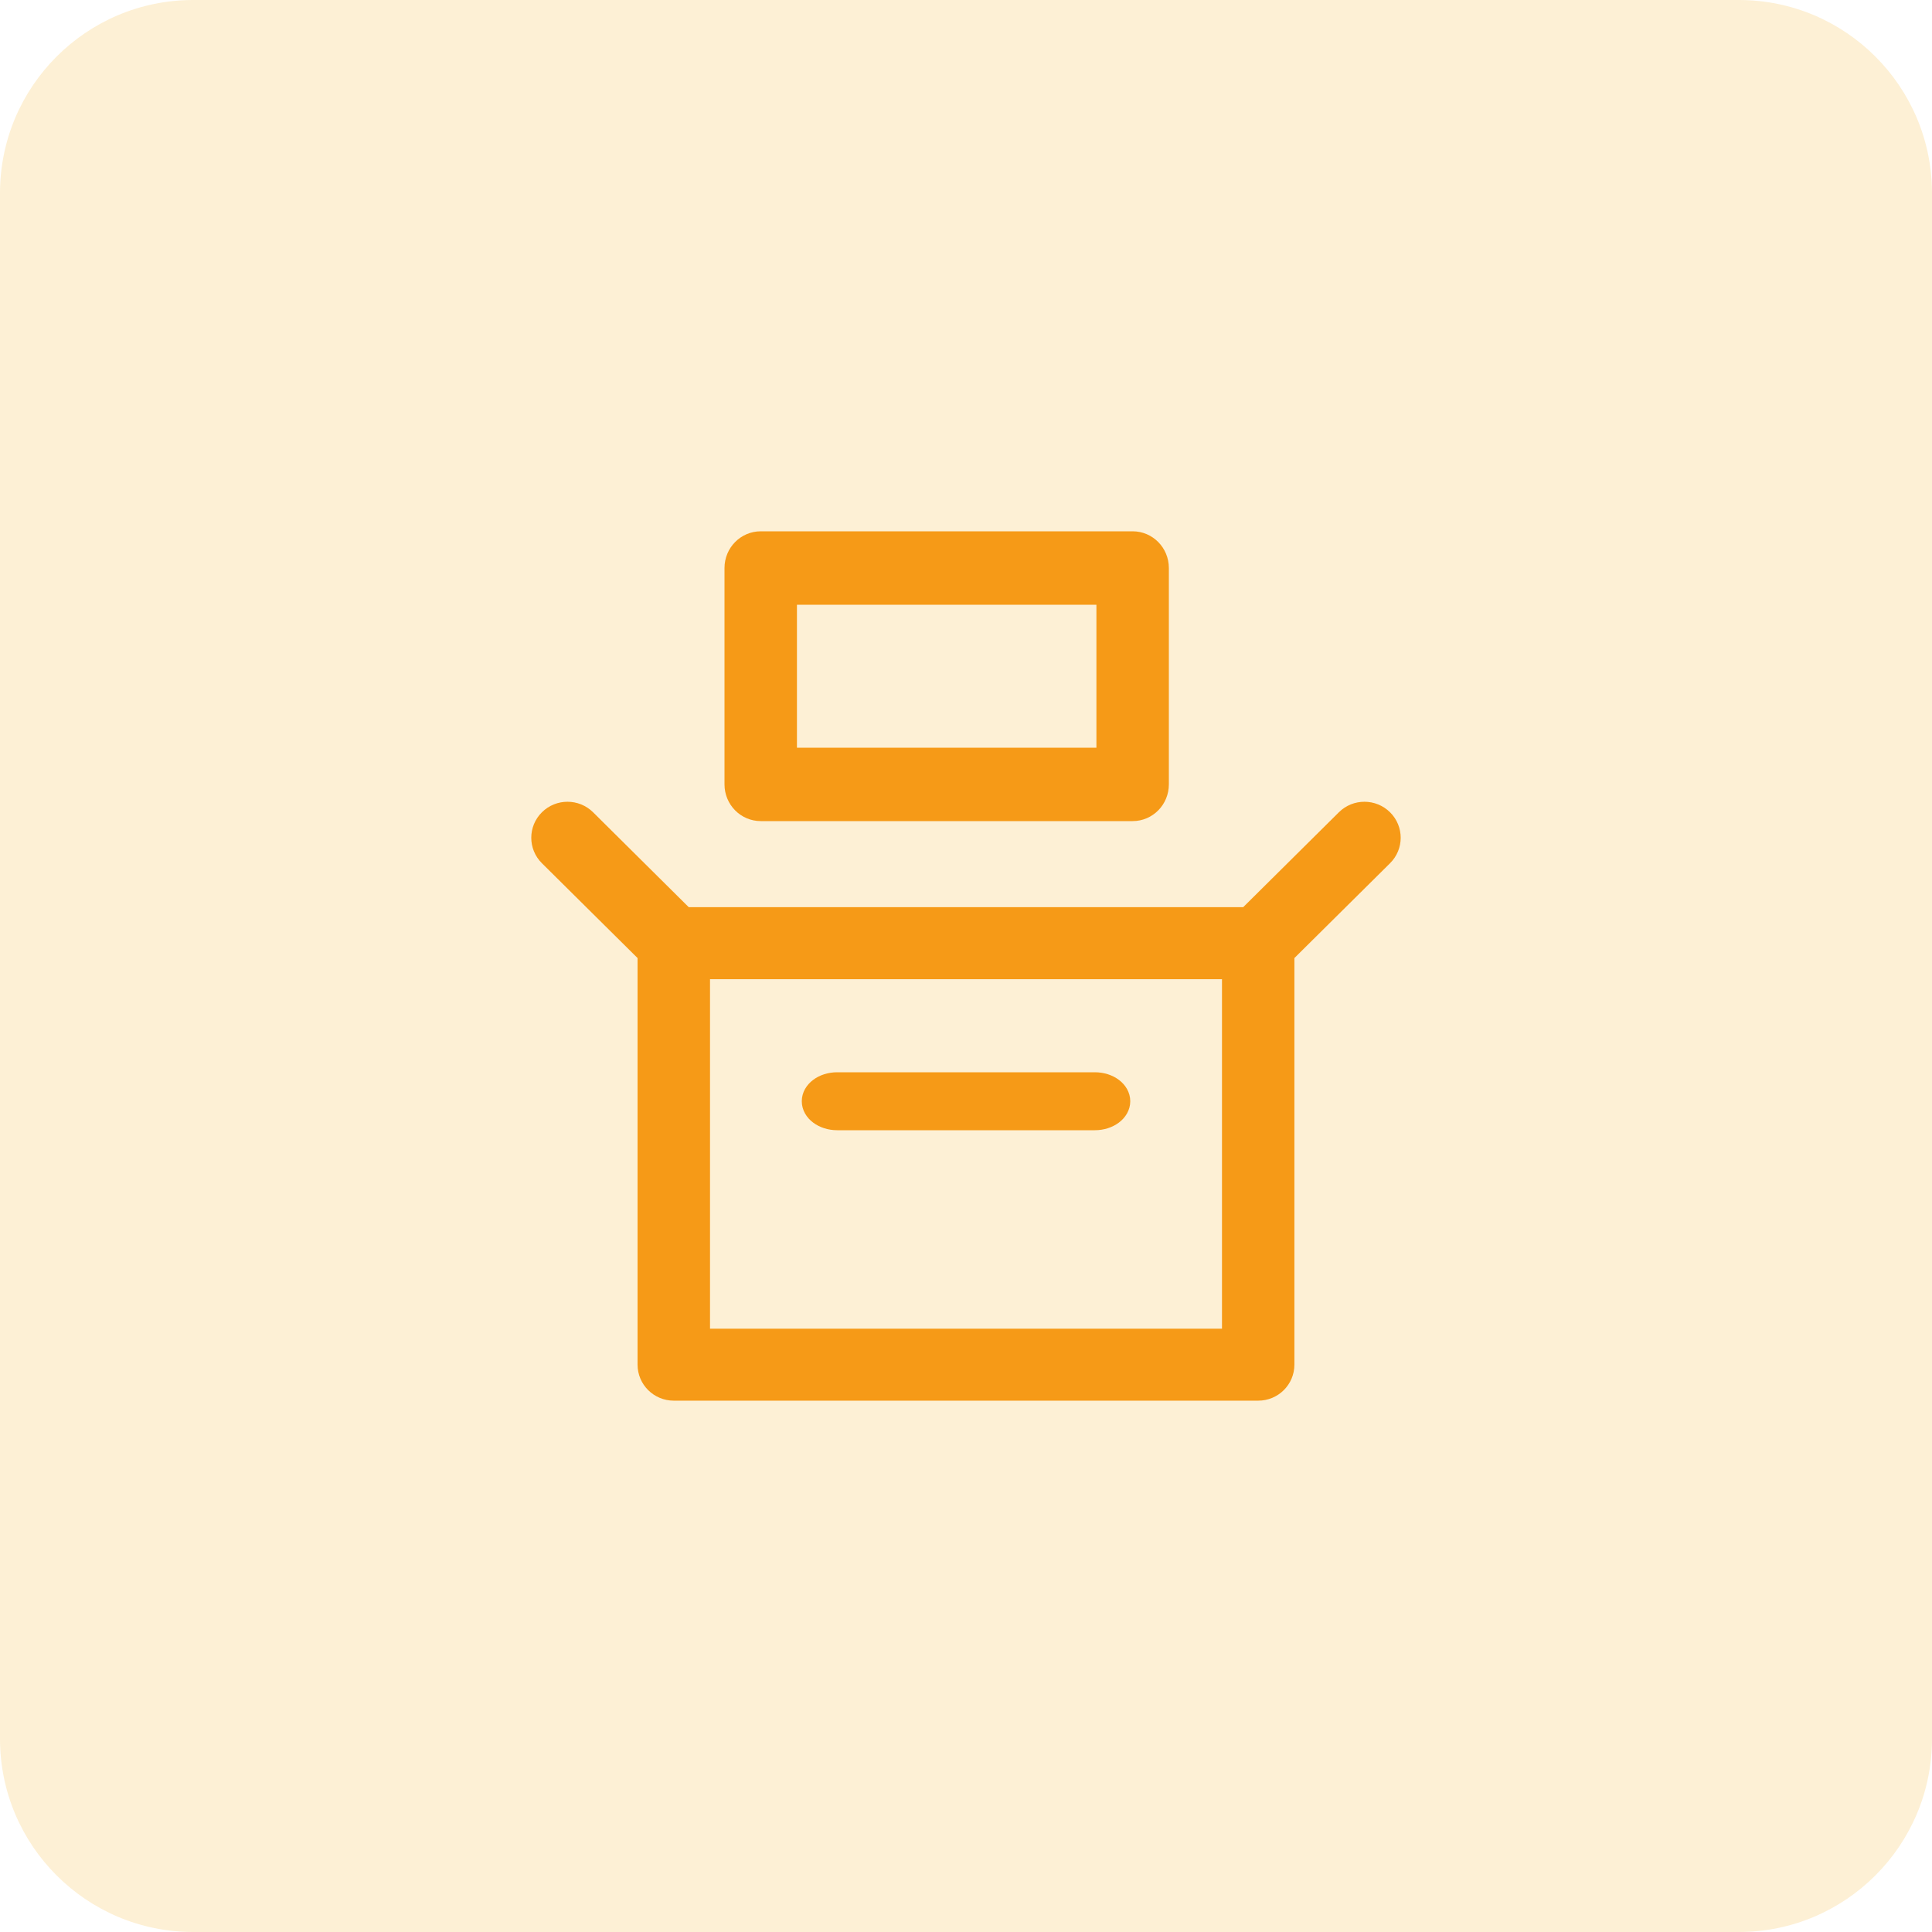
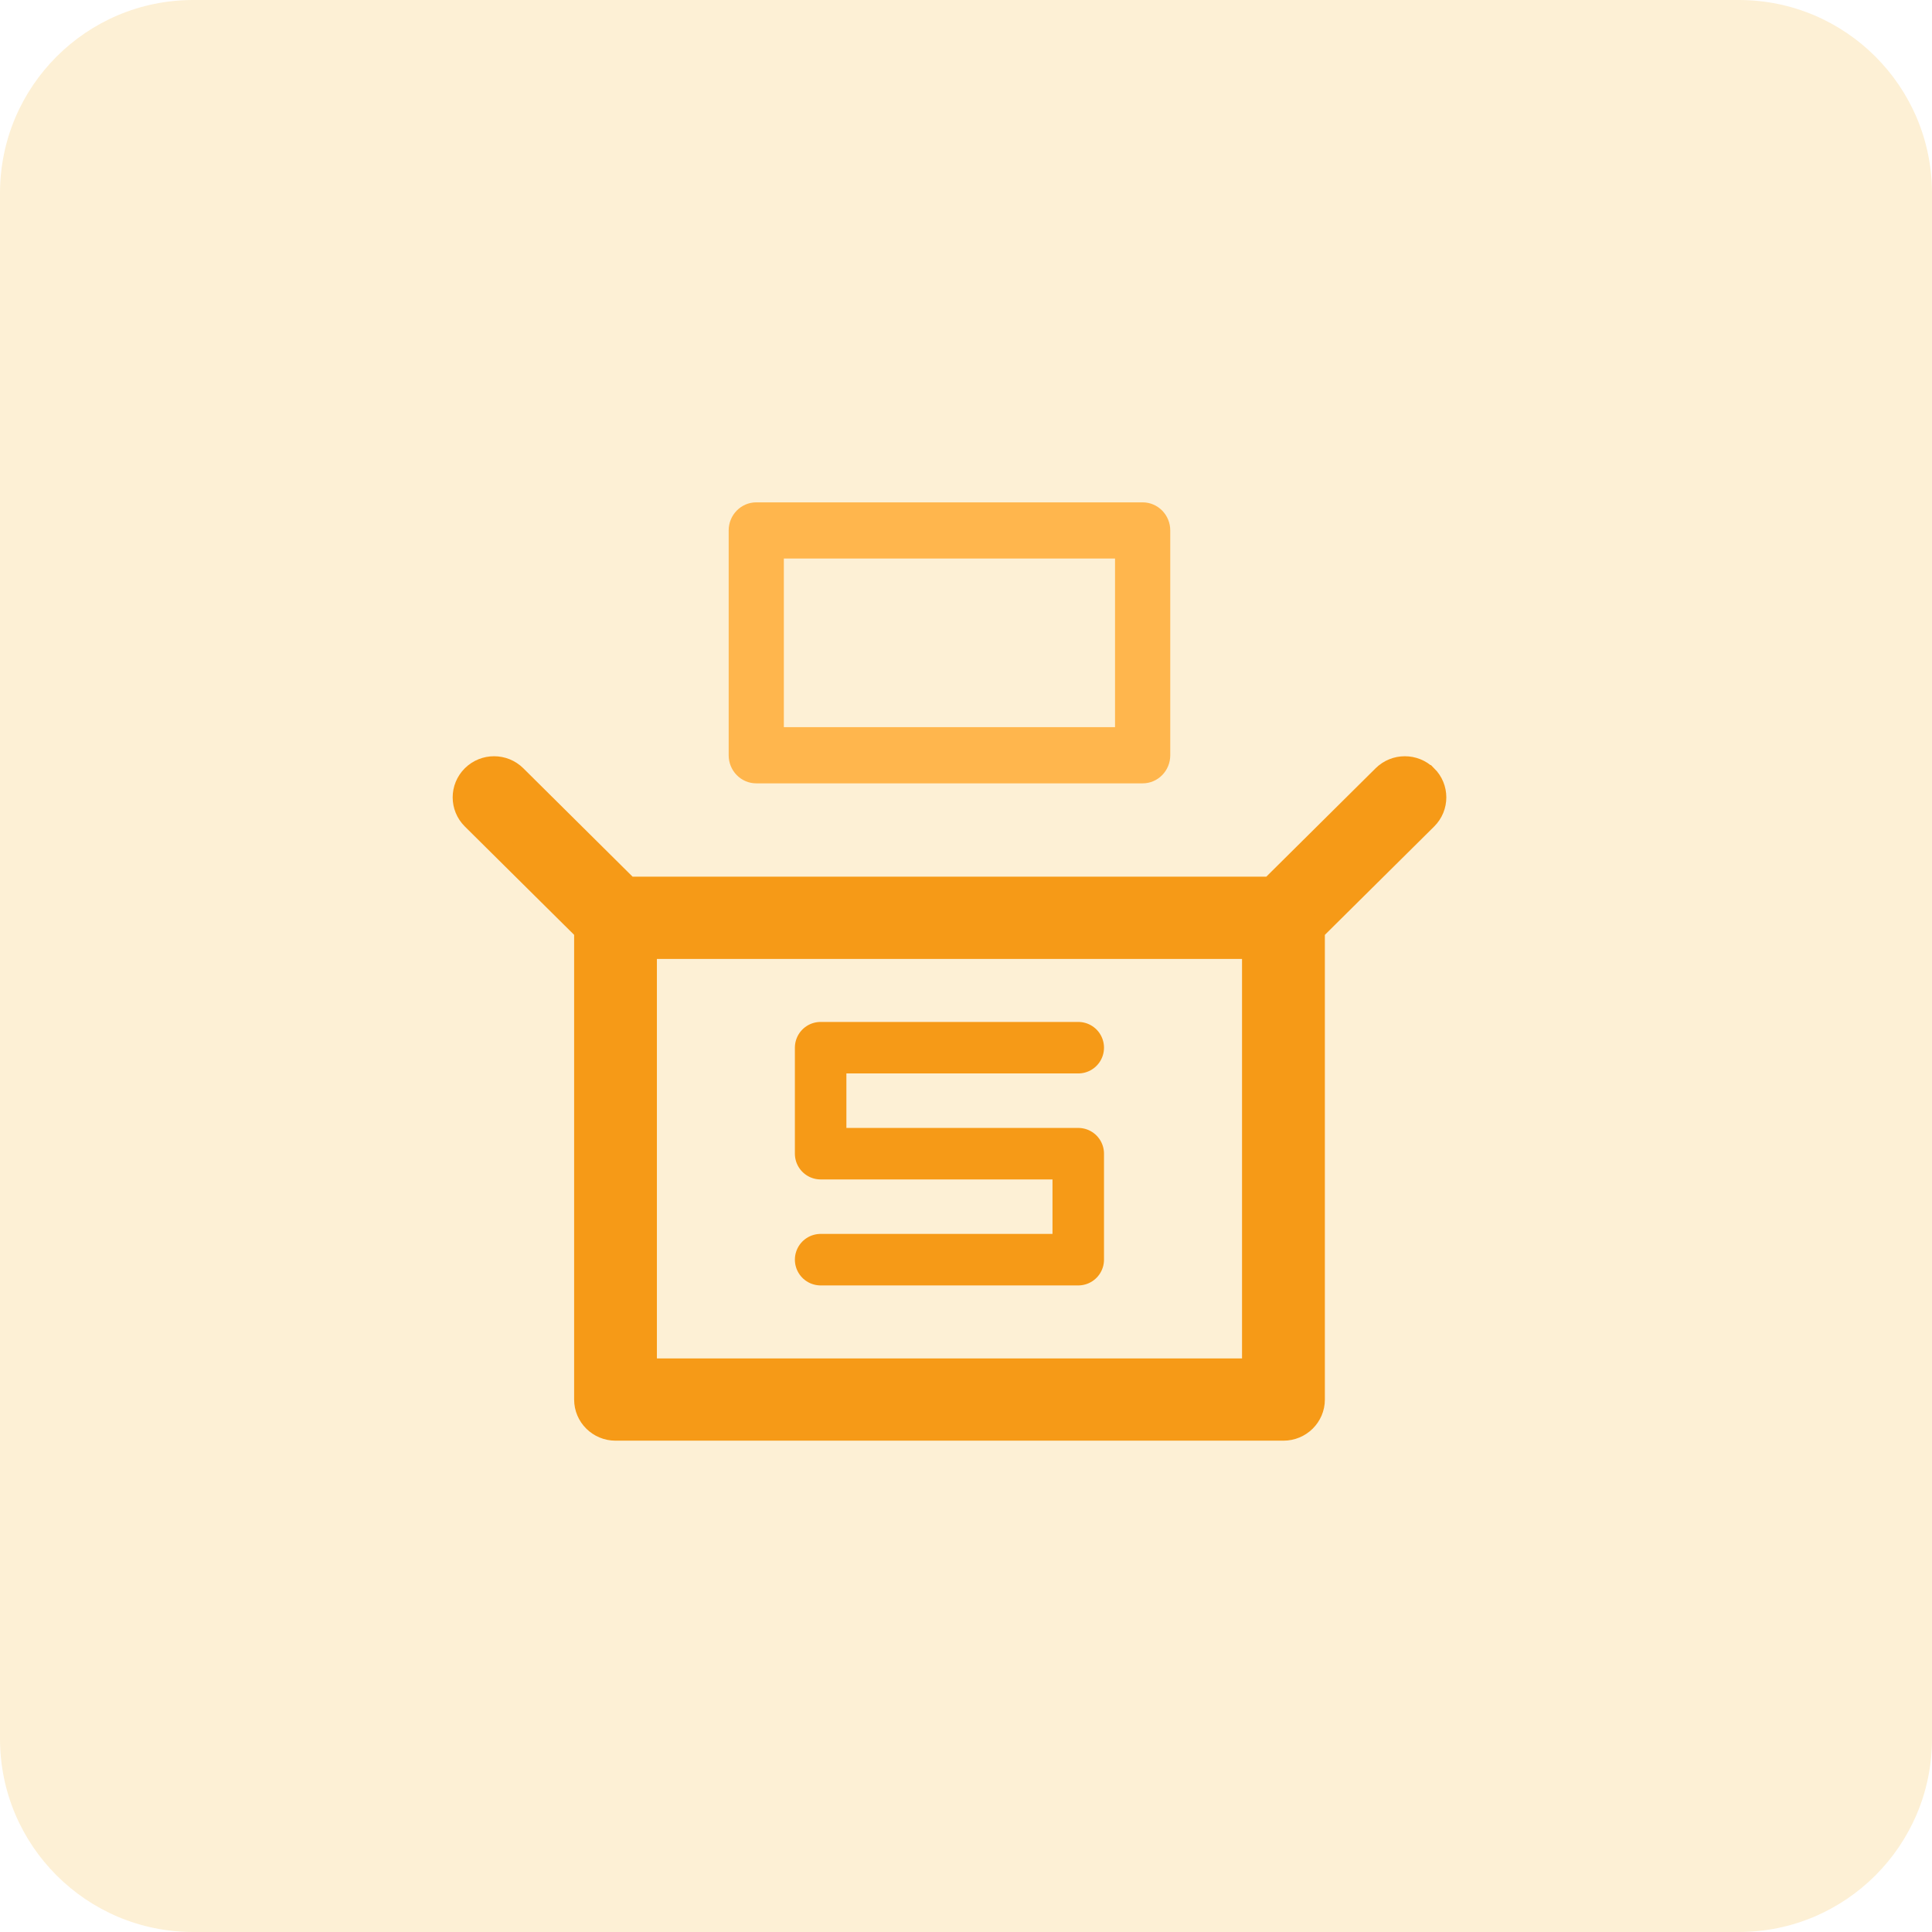
<svg xmlns="http://www.w3.org/2000/svg" height="50" viewBox="0 0 50 50" width="50">
  <g fill="none" fill-rule="evenodd">
    <rect fill="#fdf0d5" fill-rule="nonzero" height="50" rx="5" width="50" />
-     <g fill="#f69a17" stroke="#f69a17" stroke-width=".5" transform="translate(14 14)">
-       <path d="m17.875 20.636h-13.75v-9.545h13.75zm3.923-13.437c-.269-.266-.704-.266-.972 0l-2.549 2.528h-14.556l-2.548-2.528c-.269-.266-.704-.266-.972 0-.269.266-.269.698 0 .964l2.549 2.527v10.627c0 .377.308.682.687.682h15.125c.38 0 .687-.305.687-.682v-10.627l2.549-2.527c.269-.266.269-.698 0-.964z" />
-       <path d="m6.375 1.4h8.25v4.2h-8.25zm-.687 5.6h9.625c.38 0 .687-.313.687-.7v-5.6c0-.387-.308-.7-.687-.7h-9.625c-.38 0-.688.313-.688.7v5.6c0 .387.308.7.688.7z" />
-       <path d="m7.667 15h6.667c.368 0 .667-.224.667-.5 0-.276-.298-.5-.667-.5h-6.667c-.368 0-.667.224-.667.5 0 .276.299.5.667.5z" />
+     <g transform="translate(12 13)">
+       <g fill-rule="nonzero">
+         <path d="m20.429 22.441h-15.714v-10.909h15.714zm4.484-15.356c-.307-.304-.804-.304-1.111 0l-2.913 2.889h-16.635l-2.912-2.889c-.307-.304-.804-.304-1.111 0-.307.305-.307.797 0 1.102l2.913 2.888v12.145c0 .431.352.779.786.779h17.286c.434 0 .786-.349.786-.779v-12.145l2.913-2.888c.307-.305.307-.797 0-1.102z" fill="#f69a17" stroke="#f69a17" stroke-width=".571" />
+         <path d="m8.286 1.455h8.571v4.364h-8.571zm-.714 5.818h10c.394 0 .714-.325.714-.727v-5.818c0-.402-.32-.727-.714-.727h-10c-.394 0-.714.325-.714.727v5.818c0 .402.32.727.714.727z" fill="#ffb64d" />
+       </g>
+       <path d="m15.905 14.114h-6.667m0 0v2.743m0 0h6.667m0 0v2.743m0 0h-6.667" stroke="#f69a17" stroke-linecap="round" stroke-linejoin="round" stroke-width="1.333" />
    </g>
  </g>
</svg>
